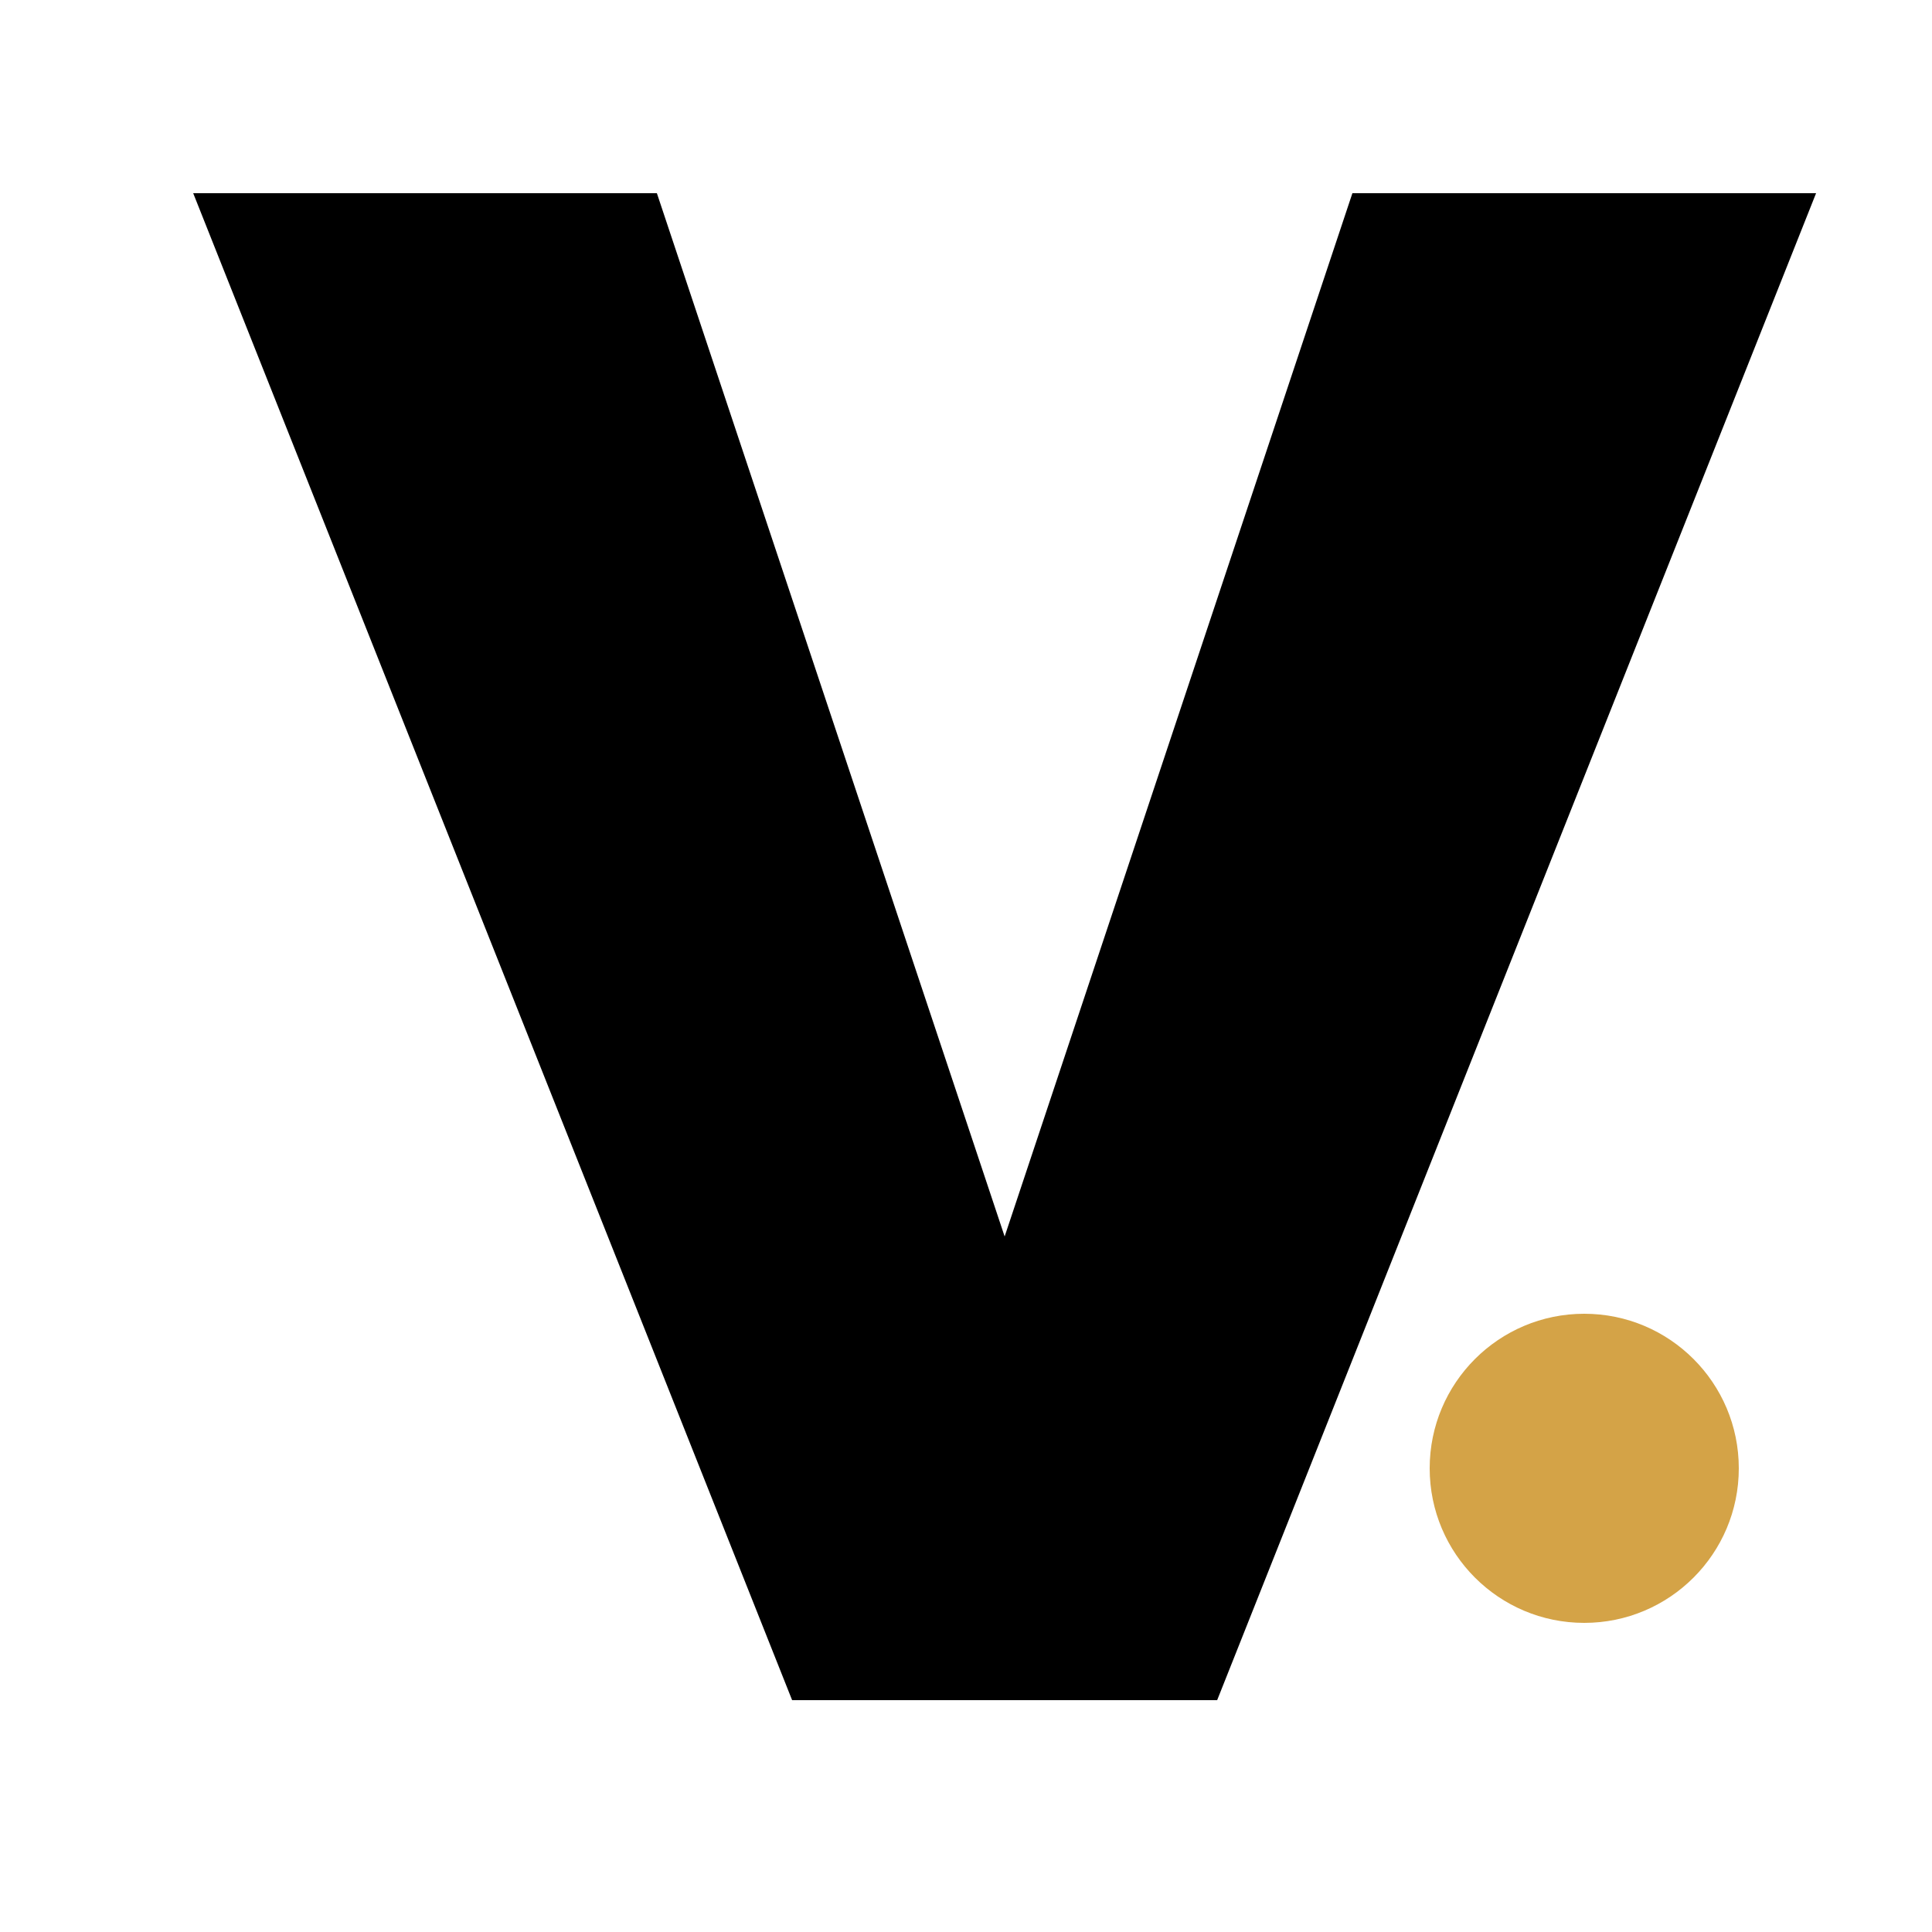
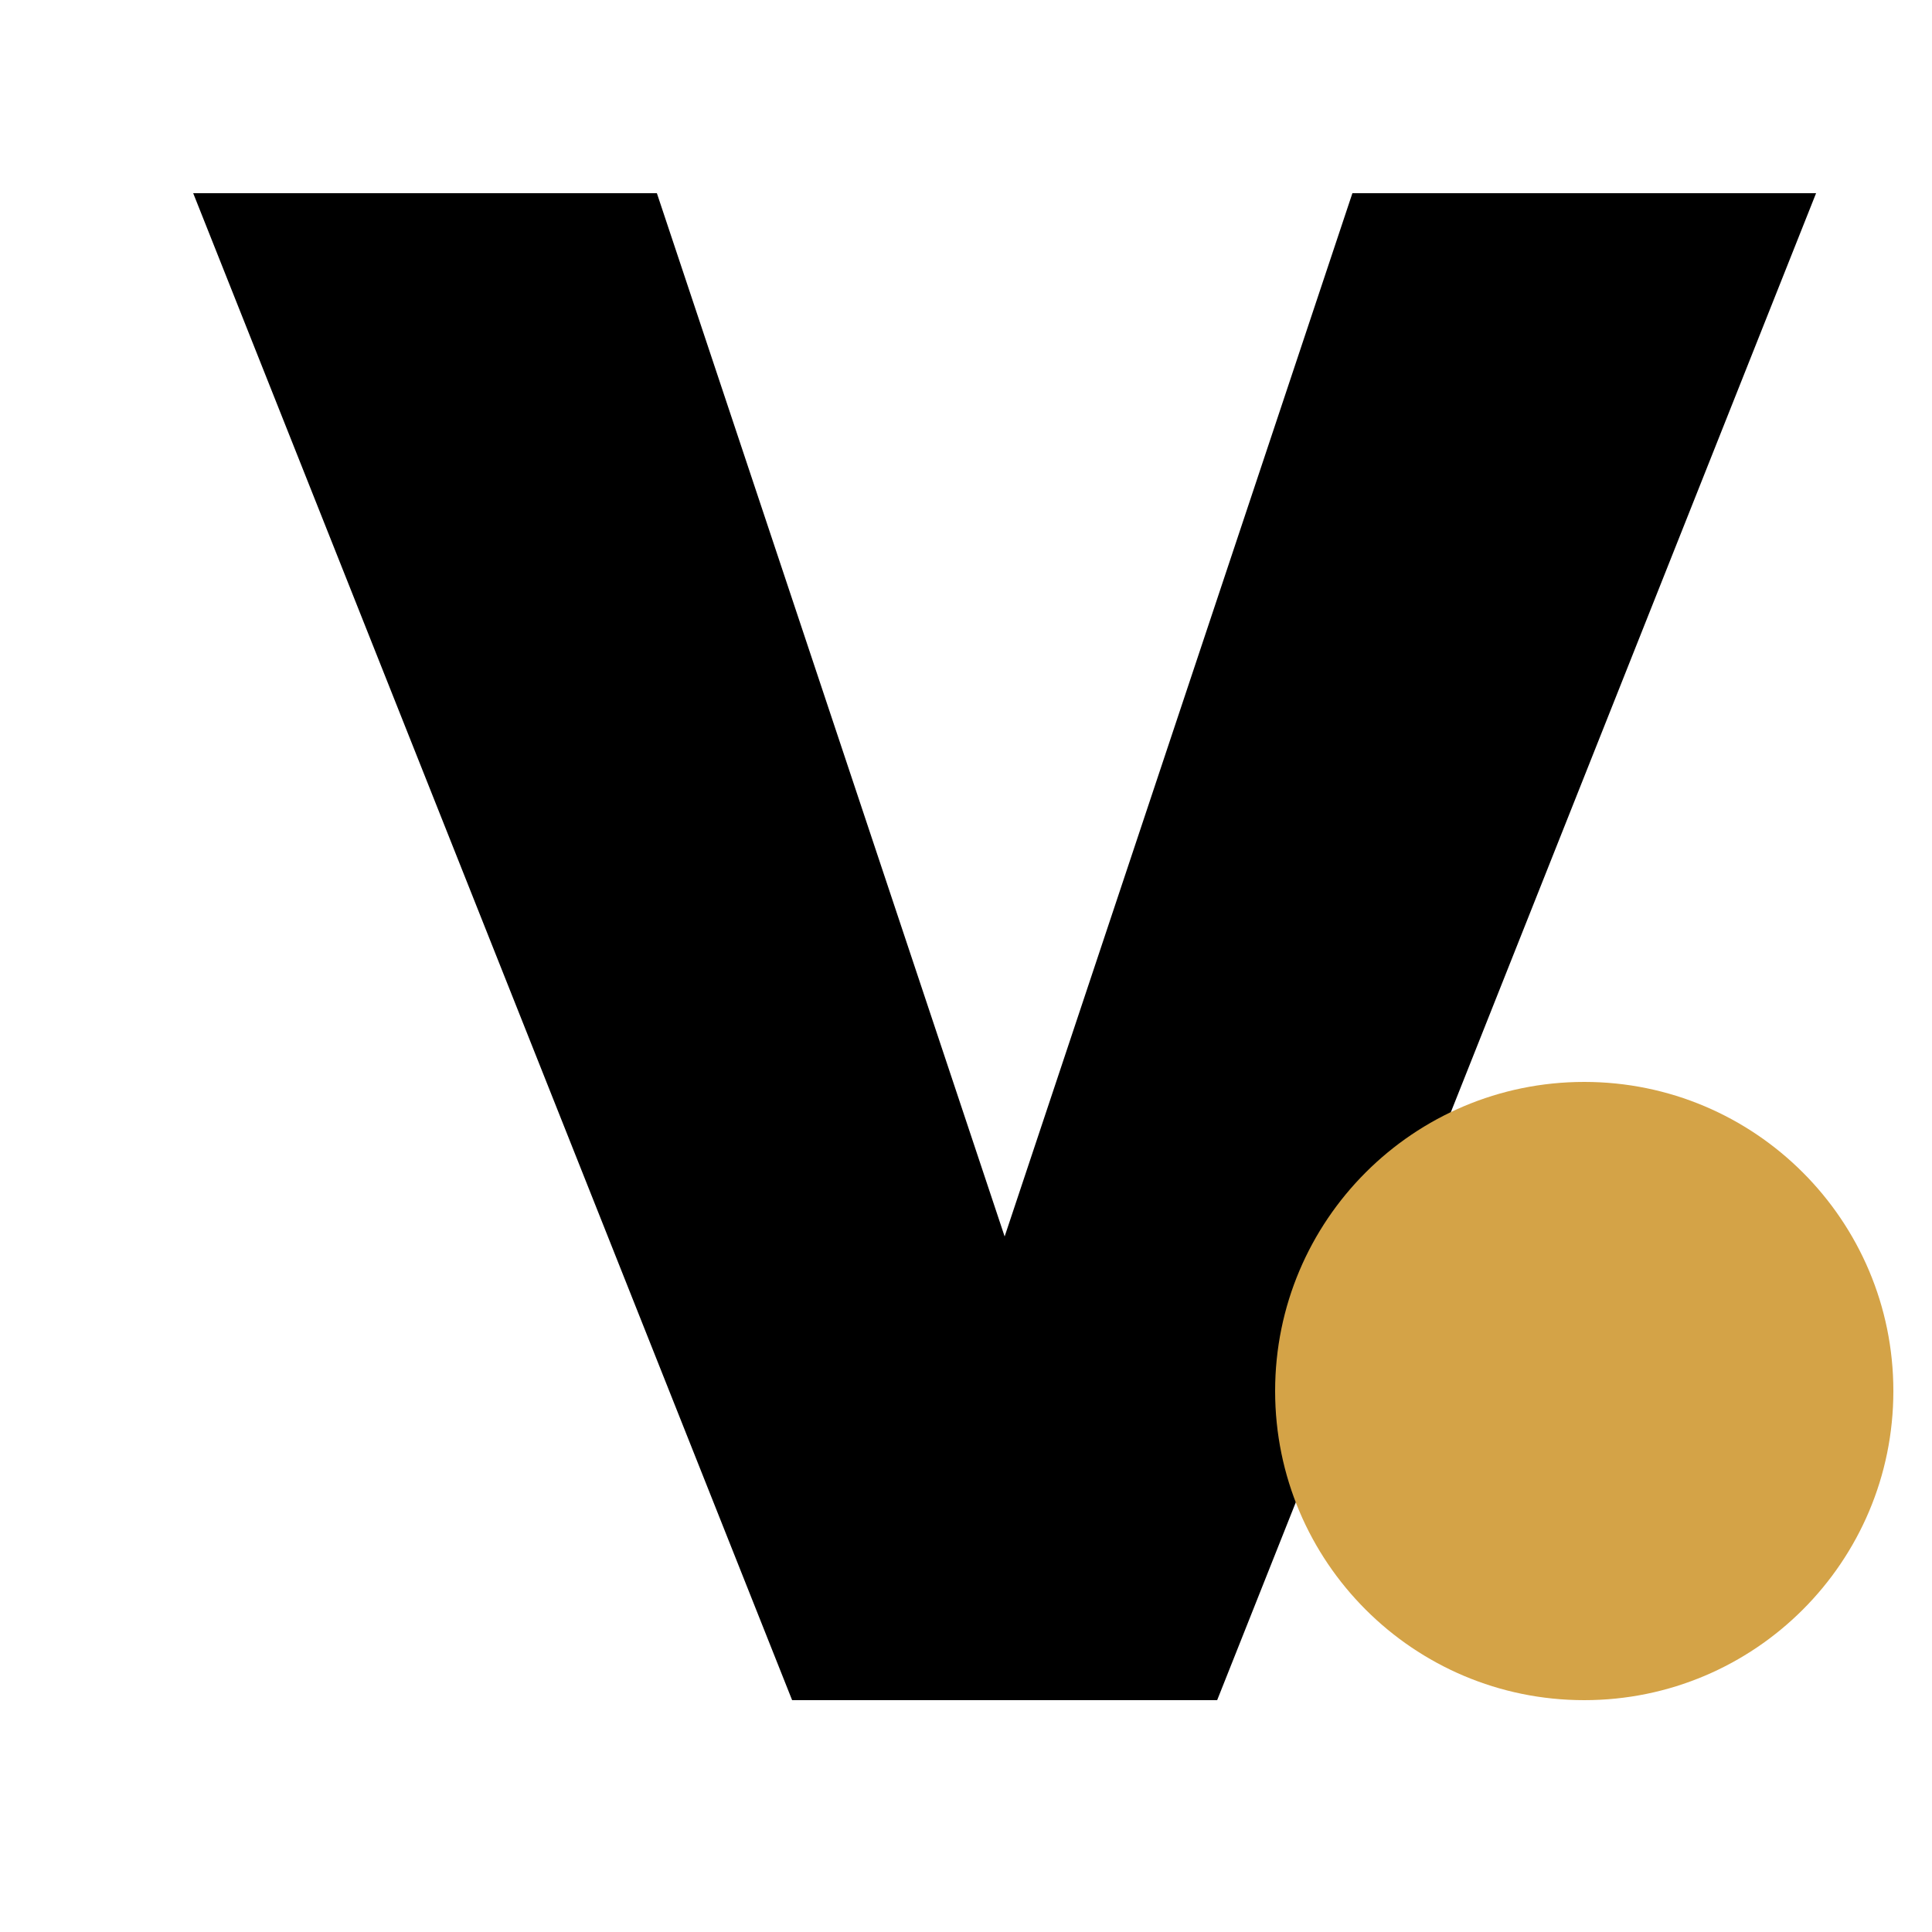
<svg xmlns="http://www.w3.org/2000/svg" viewBox="0 0 100 100" fill="none" role="img" aria-label="V•">
  <style>
    .mark-v { fill: currentColor; }
    .mark-dot { fill: #d4a347; }
  </style>
  <path d="M 10 10 L 34 10 L 52 64 L 70 10 L 94 10 L 63 88 L 41 88 Z" class="mark-v" />
-   <circle cx="82" cy="76" r="8" class="mark-dot" />
+   <circle cx="82" cy="72" r="16" class="mark-dot" />
</svg>
